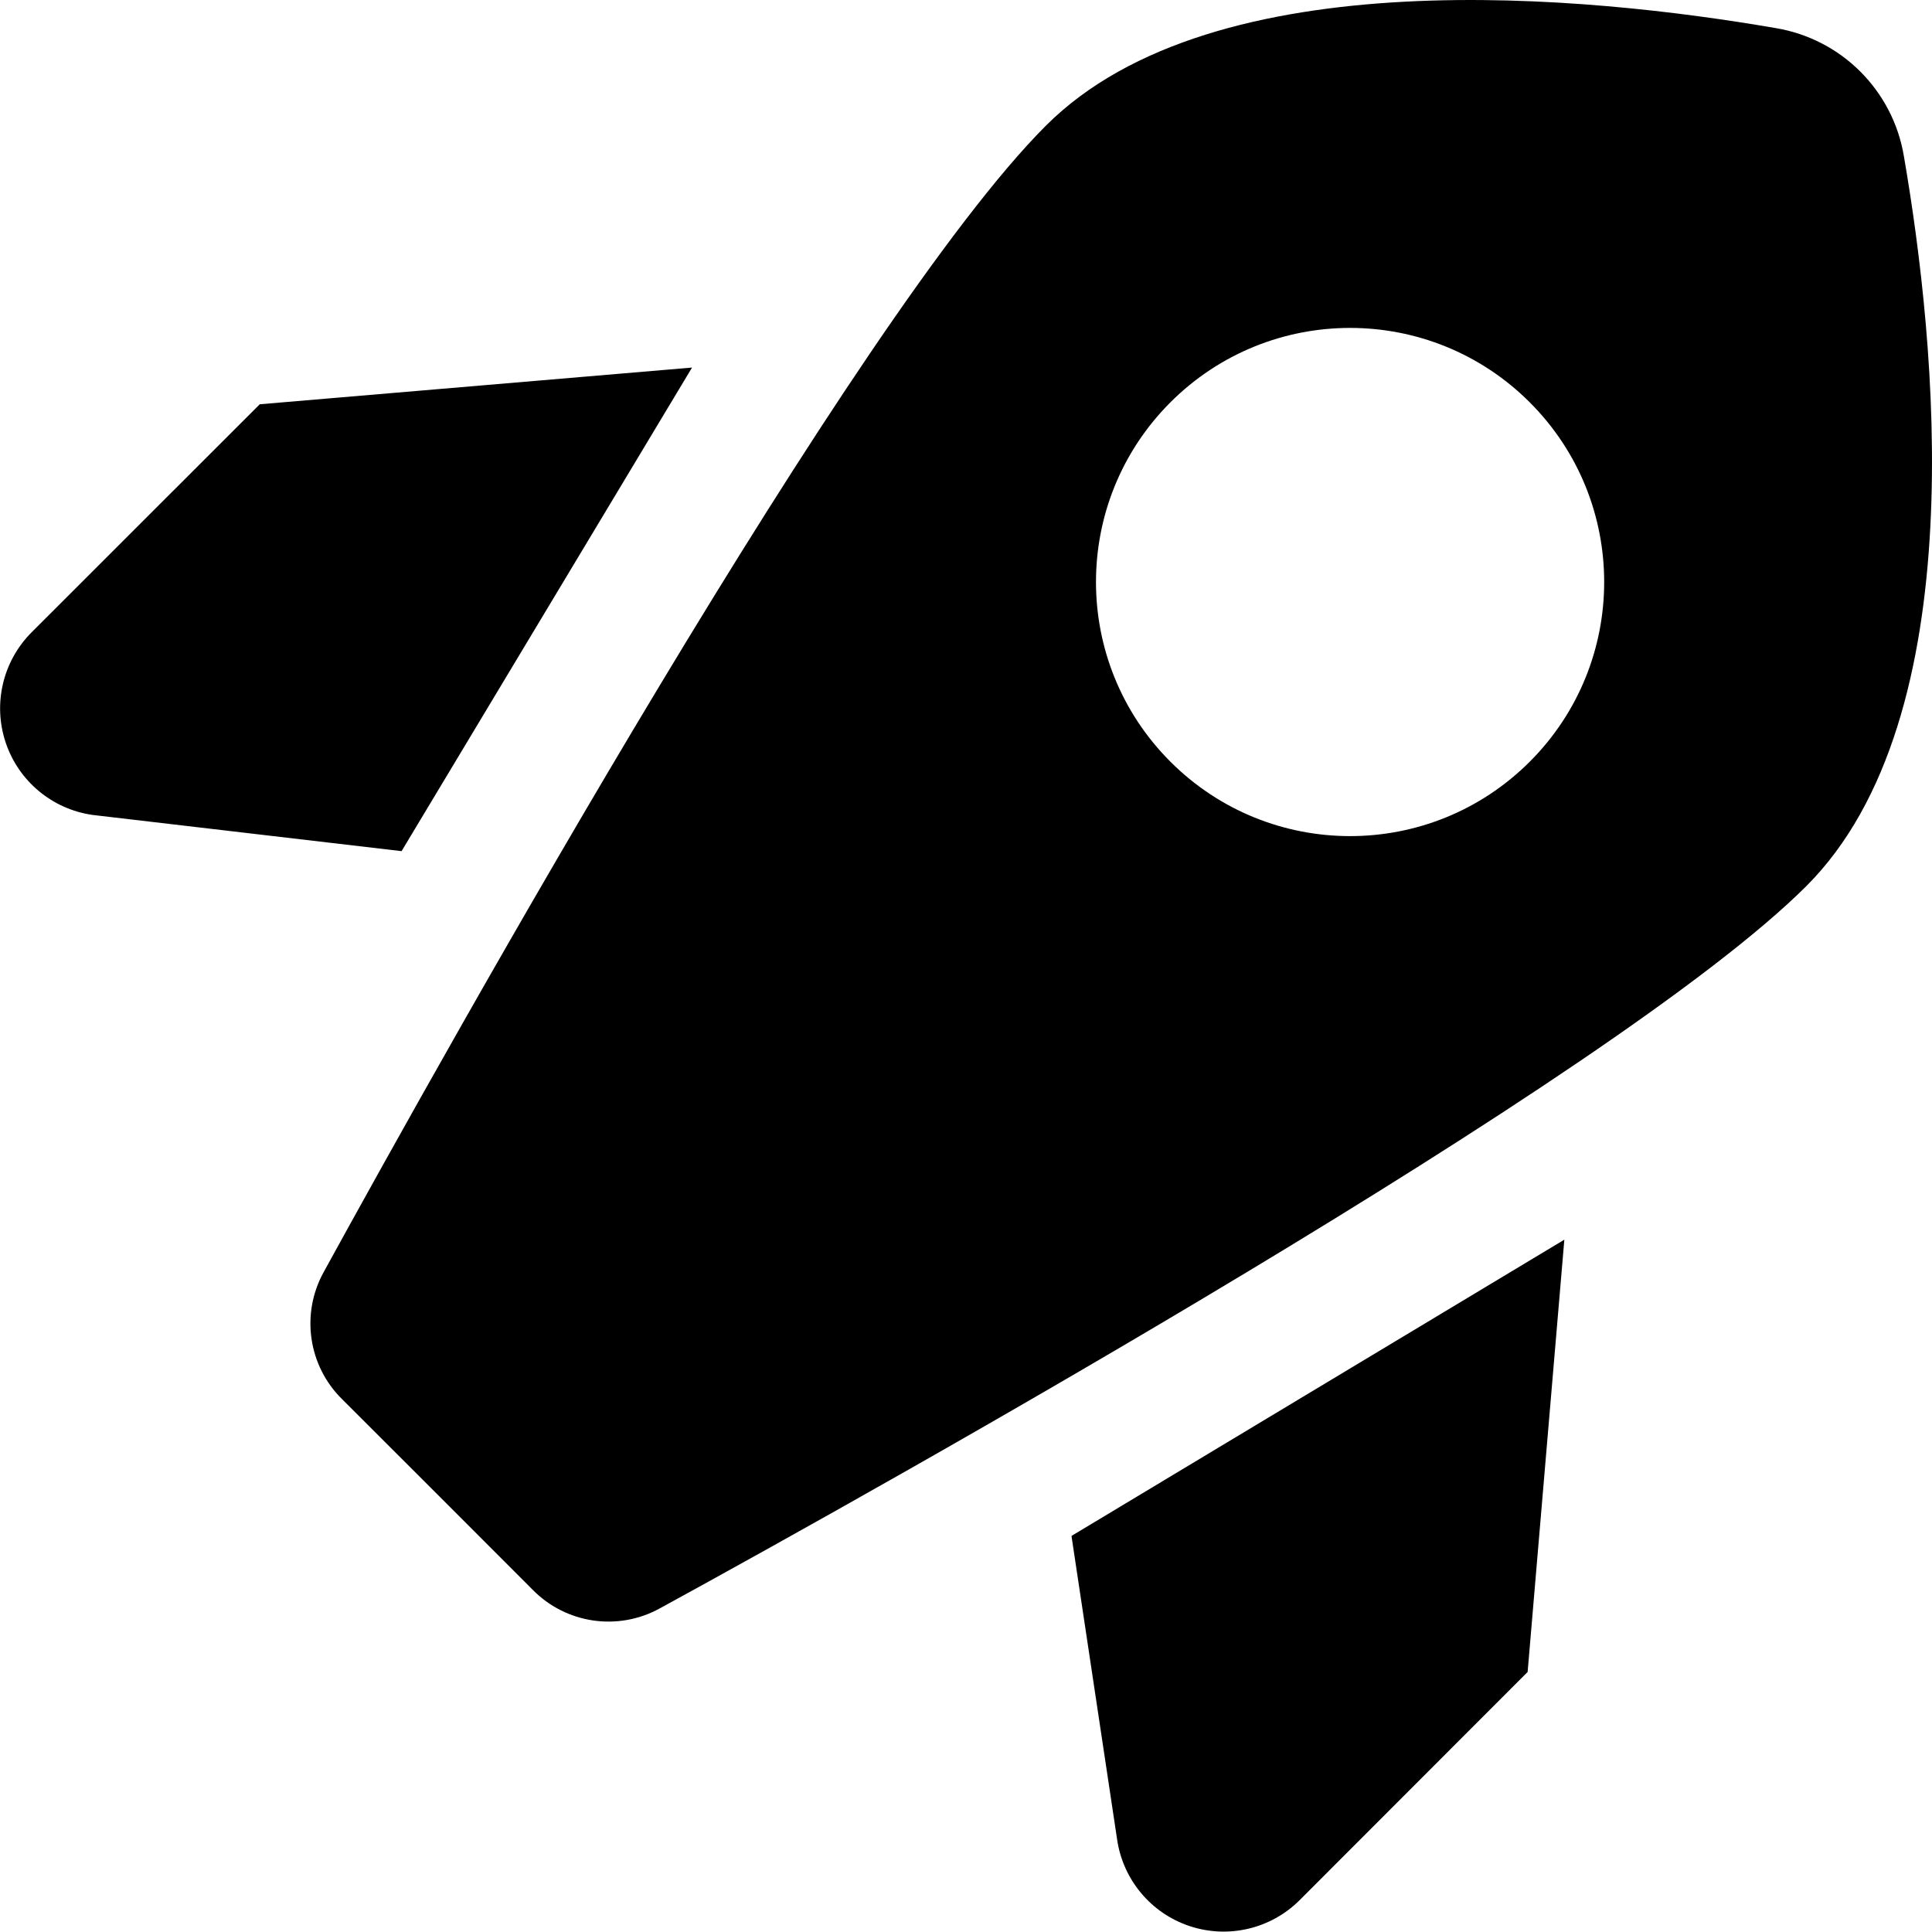
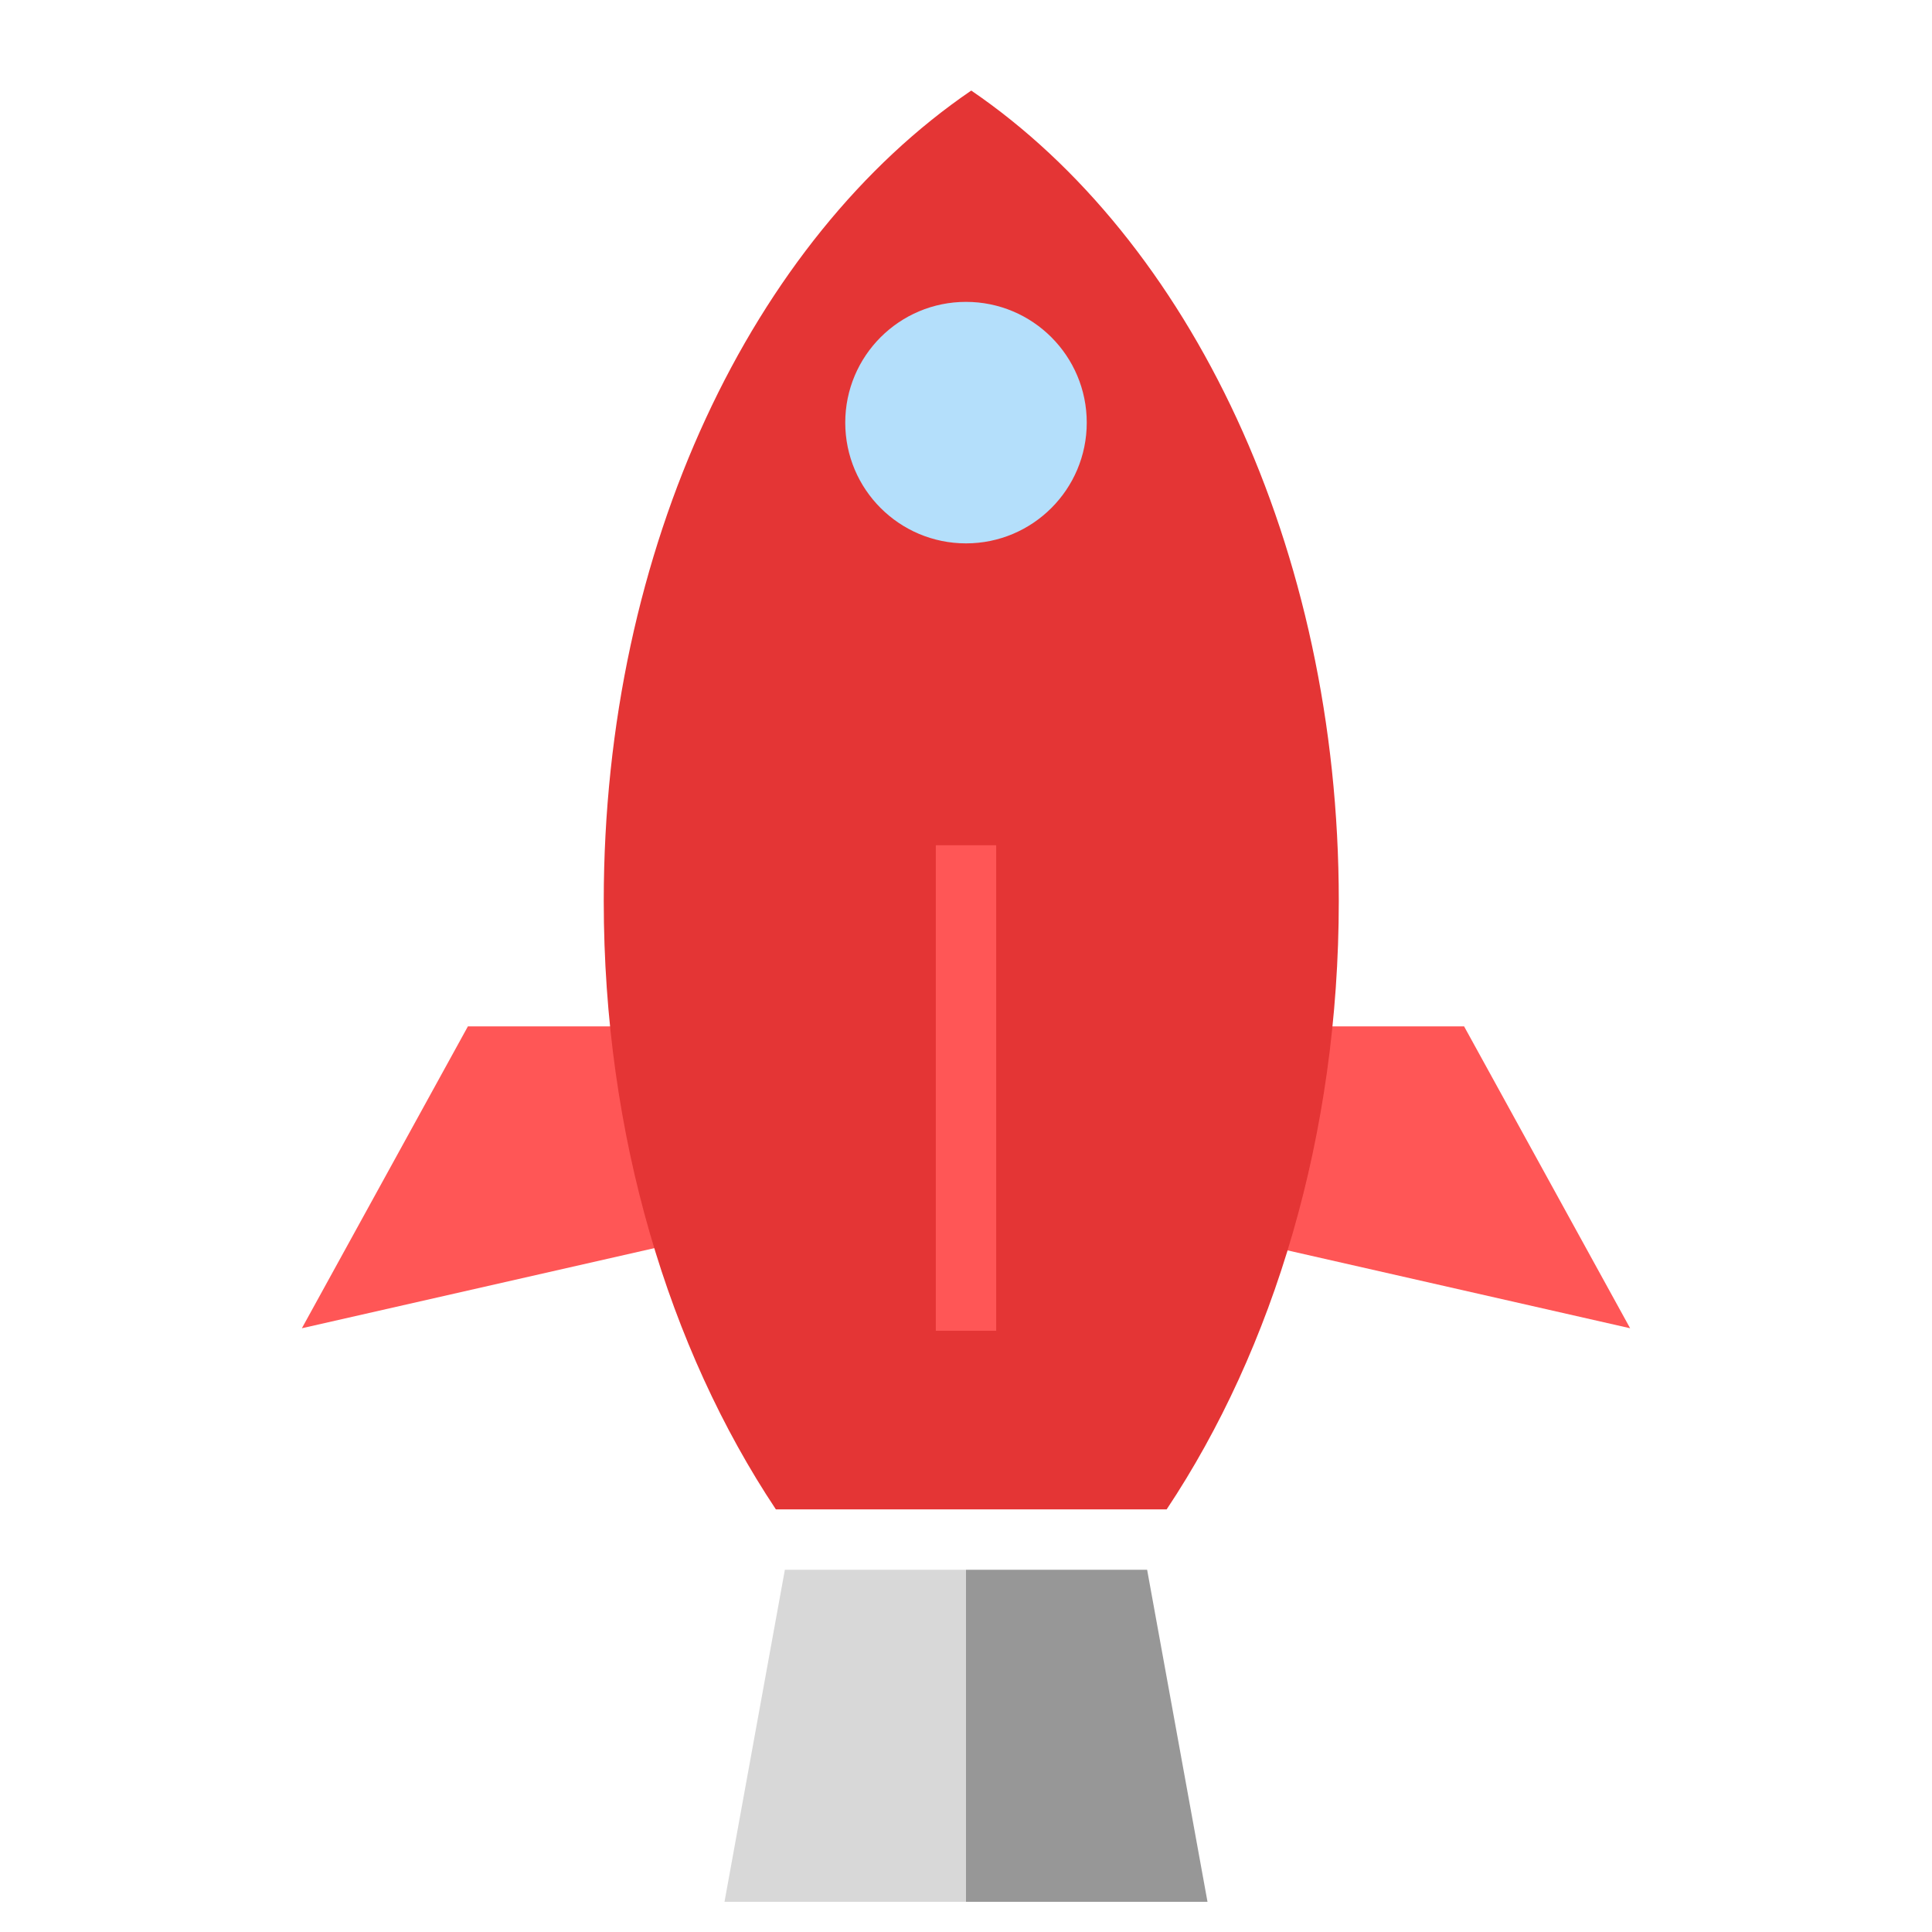
- <svg xmlns="http://www.w3.org/2000/svg" class="w-6 h-6 text-gray-800 dark:text-white" aria-hidden="true" fill="currentColor" viewBox="0 0 20 20">
-   <path d="m7.164 3.805-4.475.38L.327 6.546a1.114 1.114 0 0 0 .63 1.89l3.2.375 3.007-5.006ZM11.092 15.9l.472 3.14a1.114 1.114 0 0 0 1.89.63l2.36-2.362.38-4.475-5.102 3.067Zm8.617-14.283A1.613 1.613 0 0 0 18.383.291c-1.913-.33-5.811-.736-7.556 1.01-1.98 1.98-6.172 9.491-7.477 11.869a1.1 1.1 0 0 0 .193 1.316l.986.985.985.986a1.1 1.1 0 0 0 1.316.193c2.378-1.3 9.889-5.5 11.869-7.477 1.746-1.745 1.34-5.643 1.01-7.556Zm-3.873 6.268a2.63 2.63 0 1 1-3.72-3.72 2.63 2.63 0 0 1 3.72 3.72Z" />
+ <svg xmlns="http://www.w3.org/2000/svg" width="64" height="64" viewBox="0 0 64 64">
+   <g fill="none" fill-rule="evenodd">
+     <polygon fill="#FF5656" points="15.5 34 21 34 32 34 43 34 48.5 34 54 44 32 39 10 44" />
+     <path fill="#E43535" d="M38.647,50 C42.19,44.675 44.349,37.606 44.349,29.849 C44.349,18.096 39.392,7.921 32.174,3 C24.956,7.921 20,18.096 20,29.849 C20,37.606 22.159,44.675 25.702,50 L38.647,50 L38.647,50 Z" />
+     <polygon fill="#D8D8D8" points="26 52 32 52 32 63 24 63" />
+     <polygon fill="#979797" points="32 52 38 52 40 63 32 63" />
+     <circle cx="32" cy="14" r="4" fill="#B4DFFB" />
+     <path stroke="#FF5656" stroke-linecap="square" stroke-width="2" d="M32,29 L32,43.083" />
+   </g>
</svg>
